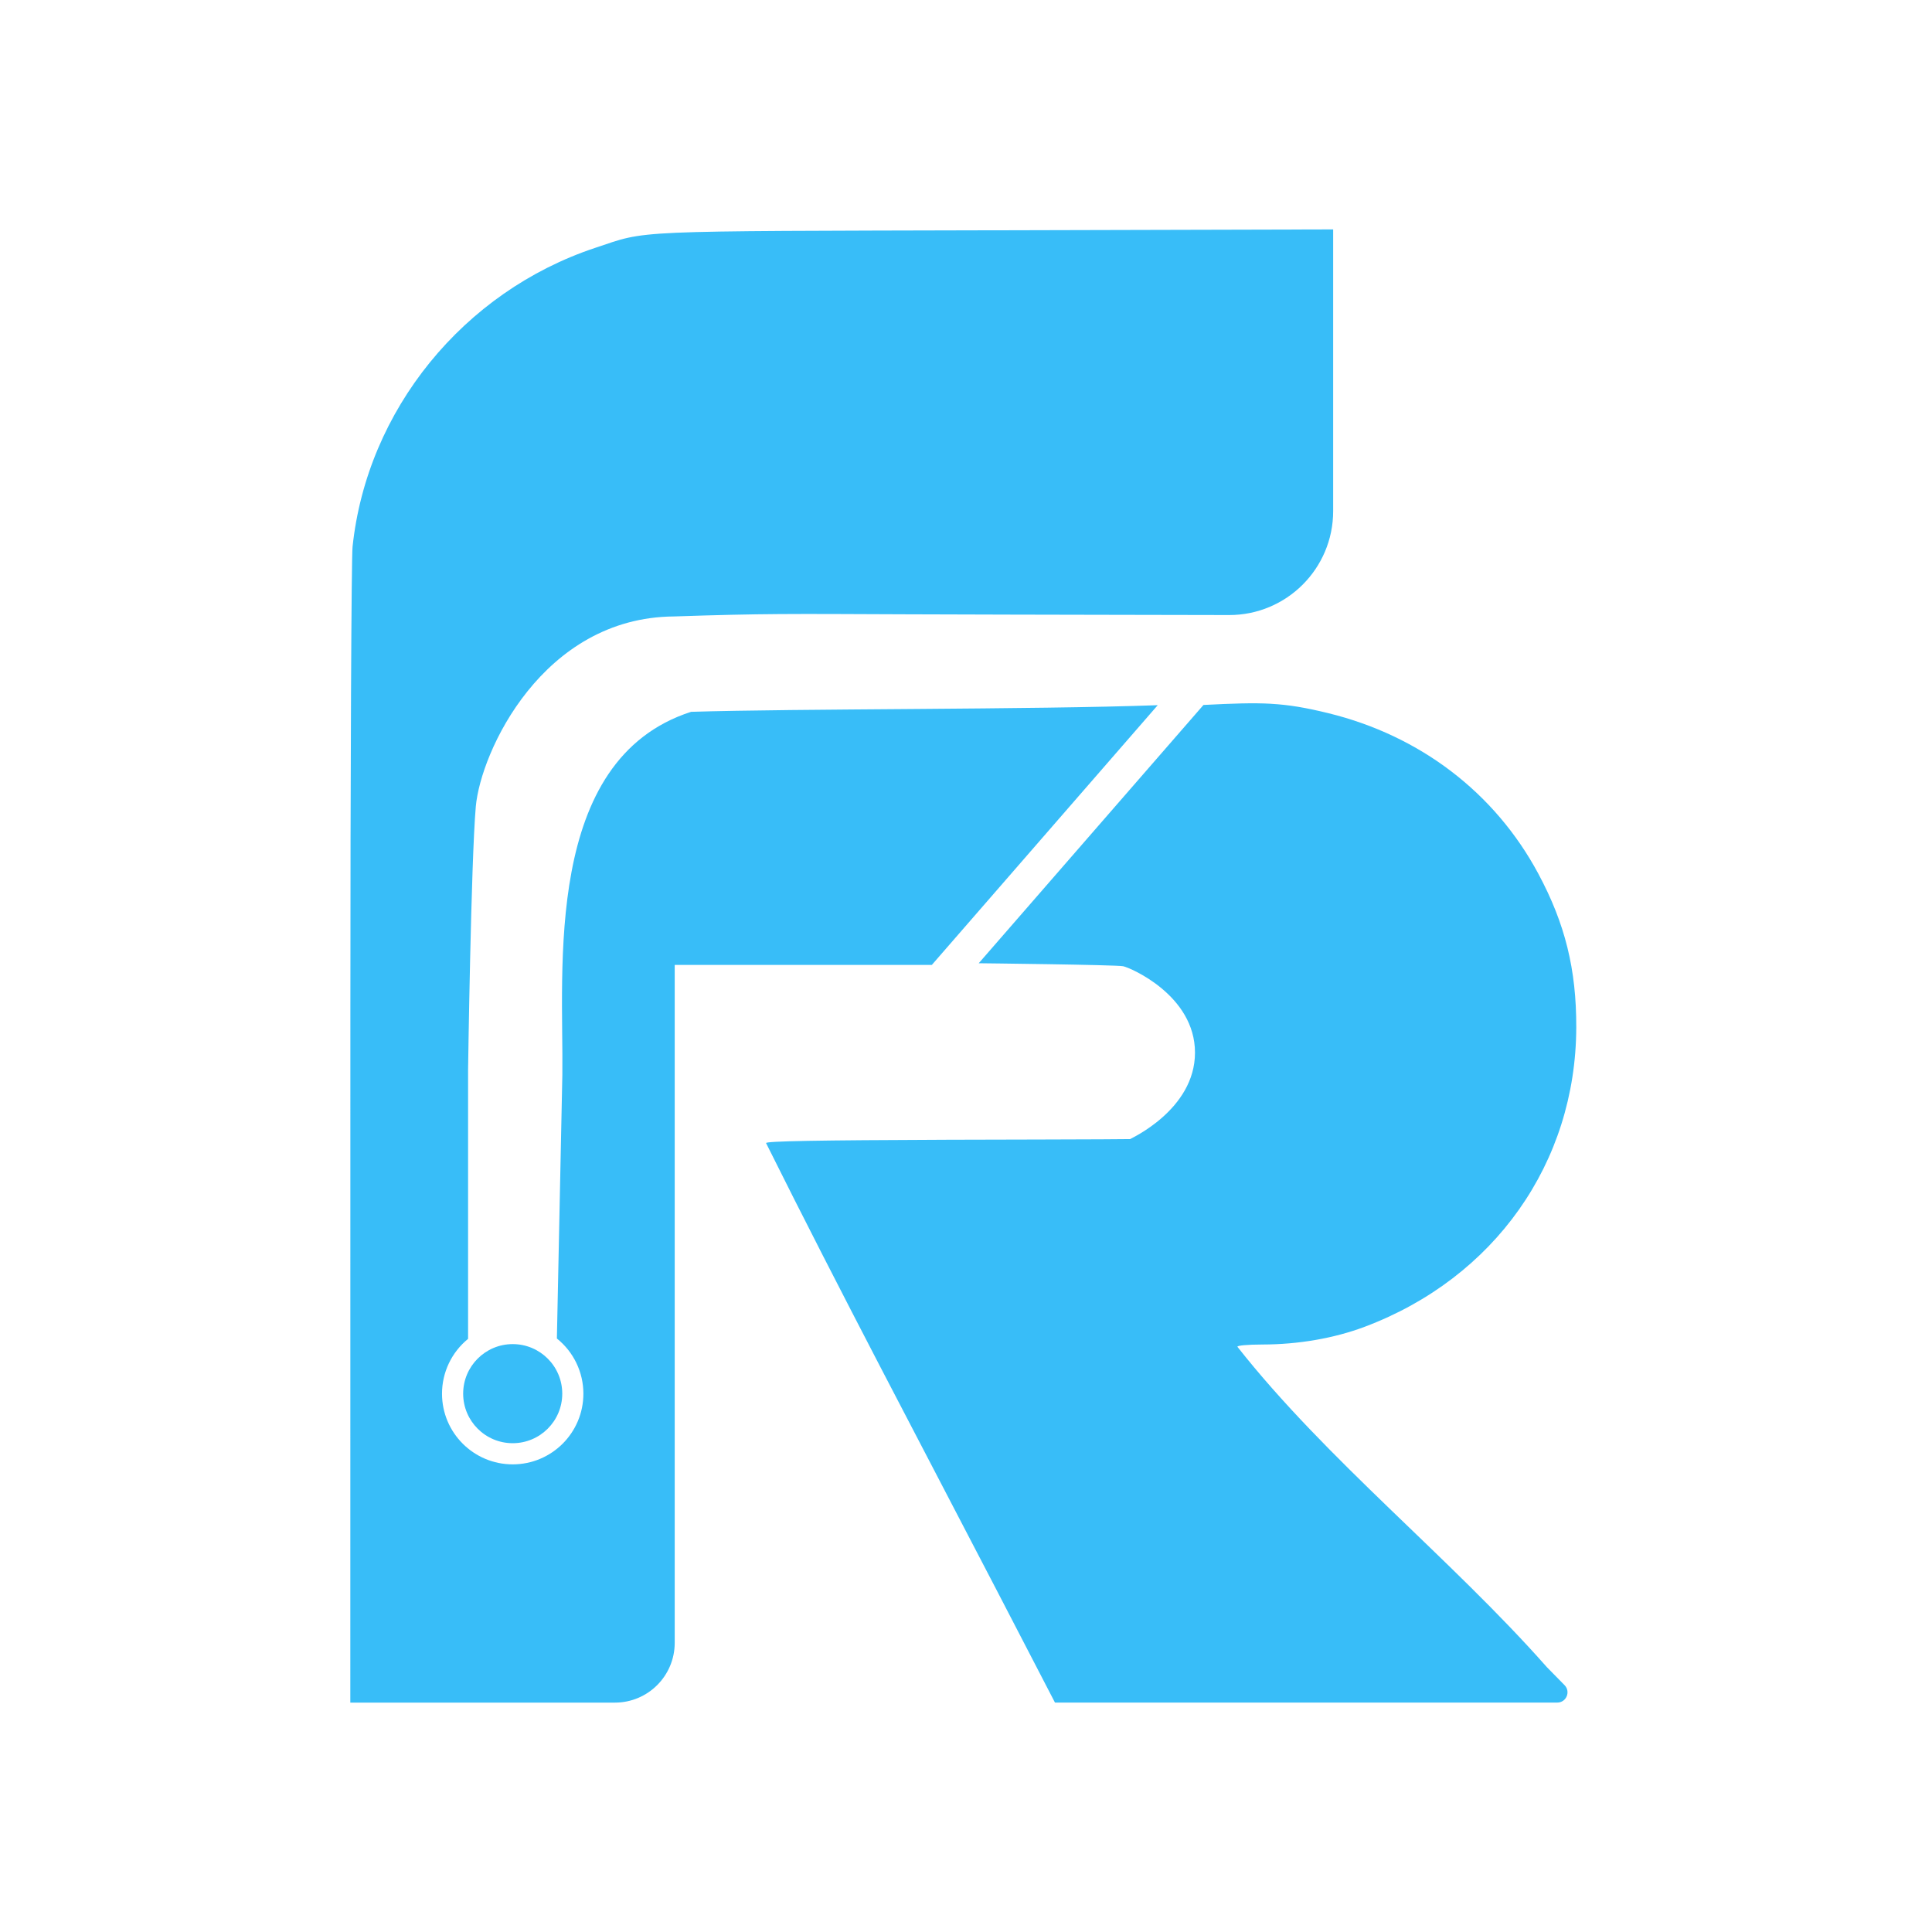
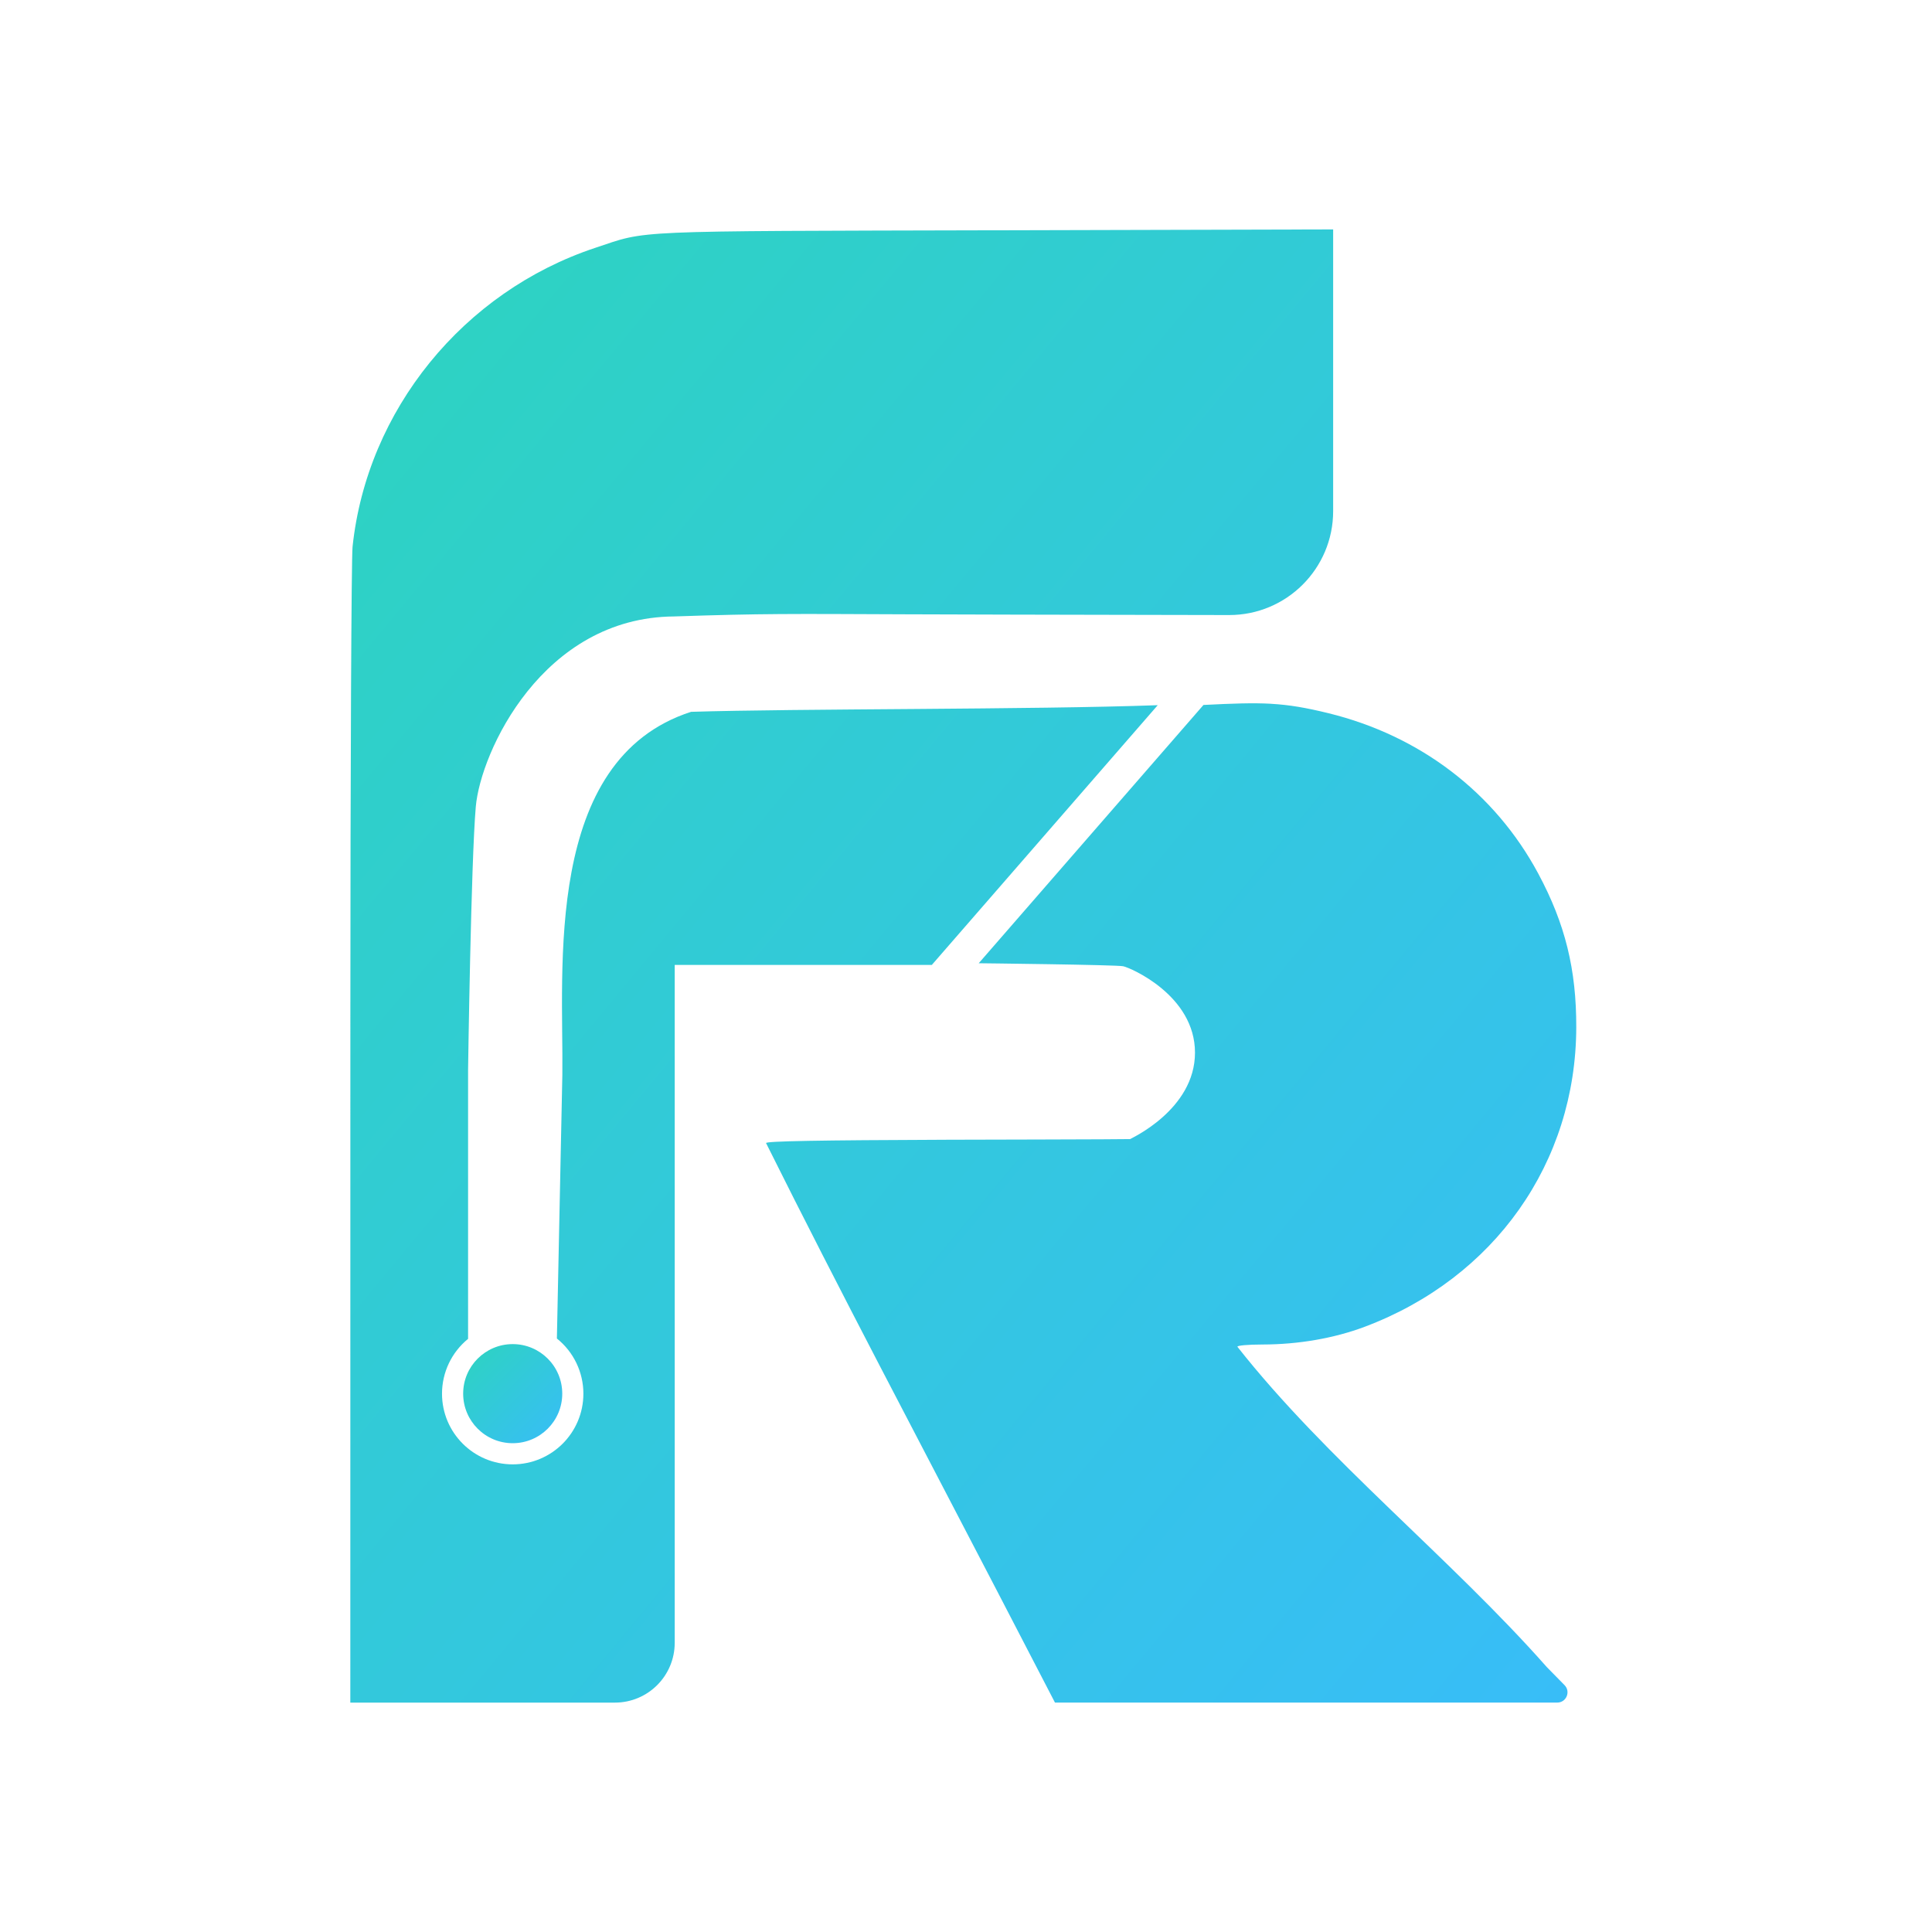
<svg xmlns="http://www.w3.org/2000/svg" viewBox="0 0 804 804">
-   <g stroke="none" fill="#38bdf8">
+   <defs>
+     <linearGradient id="logo-grad-dark" x1="0%" y1="0%" x2="100%" y2="100%">
+       <stop offset="0%" stop-color="#2dd4bf" />
+       <stop offset="100%" stop-color="#38bdf8" />
+     </linearGradient>
+   </defs>
+   <g stroke="none" fill="url(#logo-grad-dark)">
    <g transform="matrix(.96409 0 0 .98565 -125.5 -146.24)">
      <path d="m705.63 245.23v118.94c.001 24.266-20.136 43.924-44.944 43.878l-49.363-.095c-24.822-.047-65.066-.121-89.888-.22-50.6-.201-61.754-.362-100.28.906-56.763.377-83.543 57.19-85.606 80.327-2.063 23.136-3.329 111.05-3.329 111.05v113.63c-7.119 5.667-11.252 14.168-11.252 23.147 0 16.482 13.661 29.842 30.512 29.842 16.852.001 30.513-13.359 30.514-29.842-0-9.061-4.209-17.631-11.44-23.295l2.358-111.33c.558-44.584-8.47-133.06 55.566-153.26 45.662-1.389 147.5-.893 201.43-2.802l-97.502 109.65h-110.99v286.22c-6e-4 13.945-11.559 25.25-25.816 25.249h-114.21l.022-290.41c.01-104 .436-192.84.944-197.59 6.213-57.668 47.784-107.74 104.83-126.24 22.996-7.458 12.25-7 173.48-7.393zm-26.802 200.29c7.837.434 14.932 1.612 24.728 3.959 39.654 9.505 71.883 33.601 90.605 67.72 11.607 21.161 16.48 40.47 16.408 64.95-.166 57.15-35.276 105.76-91.298 126.39-13.152 4.845-28.587 7.468-44.063 7.492-6.504.01-11.099.417-10.891.965 38.356 47.659 91.974 89.215 133.56 135.25l7.638 7.611c2.745 2.735.764 7.353-3.154 7.354h-216.81l-25.153-47.431c-33.352-62.837-67.301-125.44-99.556-188.8 0-.81 21.969-1.203 78.572-1.403 0 0 78.59-.16 78.572-.277-.018-.117 28.006-12.313 28.006-36.502s-27.871-35.848-31.002-36.473c-3.131-.624-62.35-1.266-62.35-1.266l97.015-109.05c12.763-.626 21.34-.935 29.177-.501z" />
    </g>
    <path transform="matrix(.81811 0 0 .81811 -80.123 -11.959)" d="m383.94 723.53c0 13.919-11.284 25.203-25.203 25.203-13.919 0-25.203-11.284-25.203-25.203 0-13.919 11.284-25.203 25.203-25.203 13.919 0 25.203 11.284 25.203 25.203z" />
  </g>
</svg>
